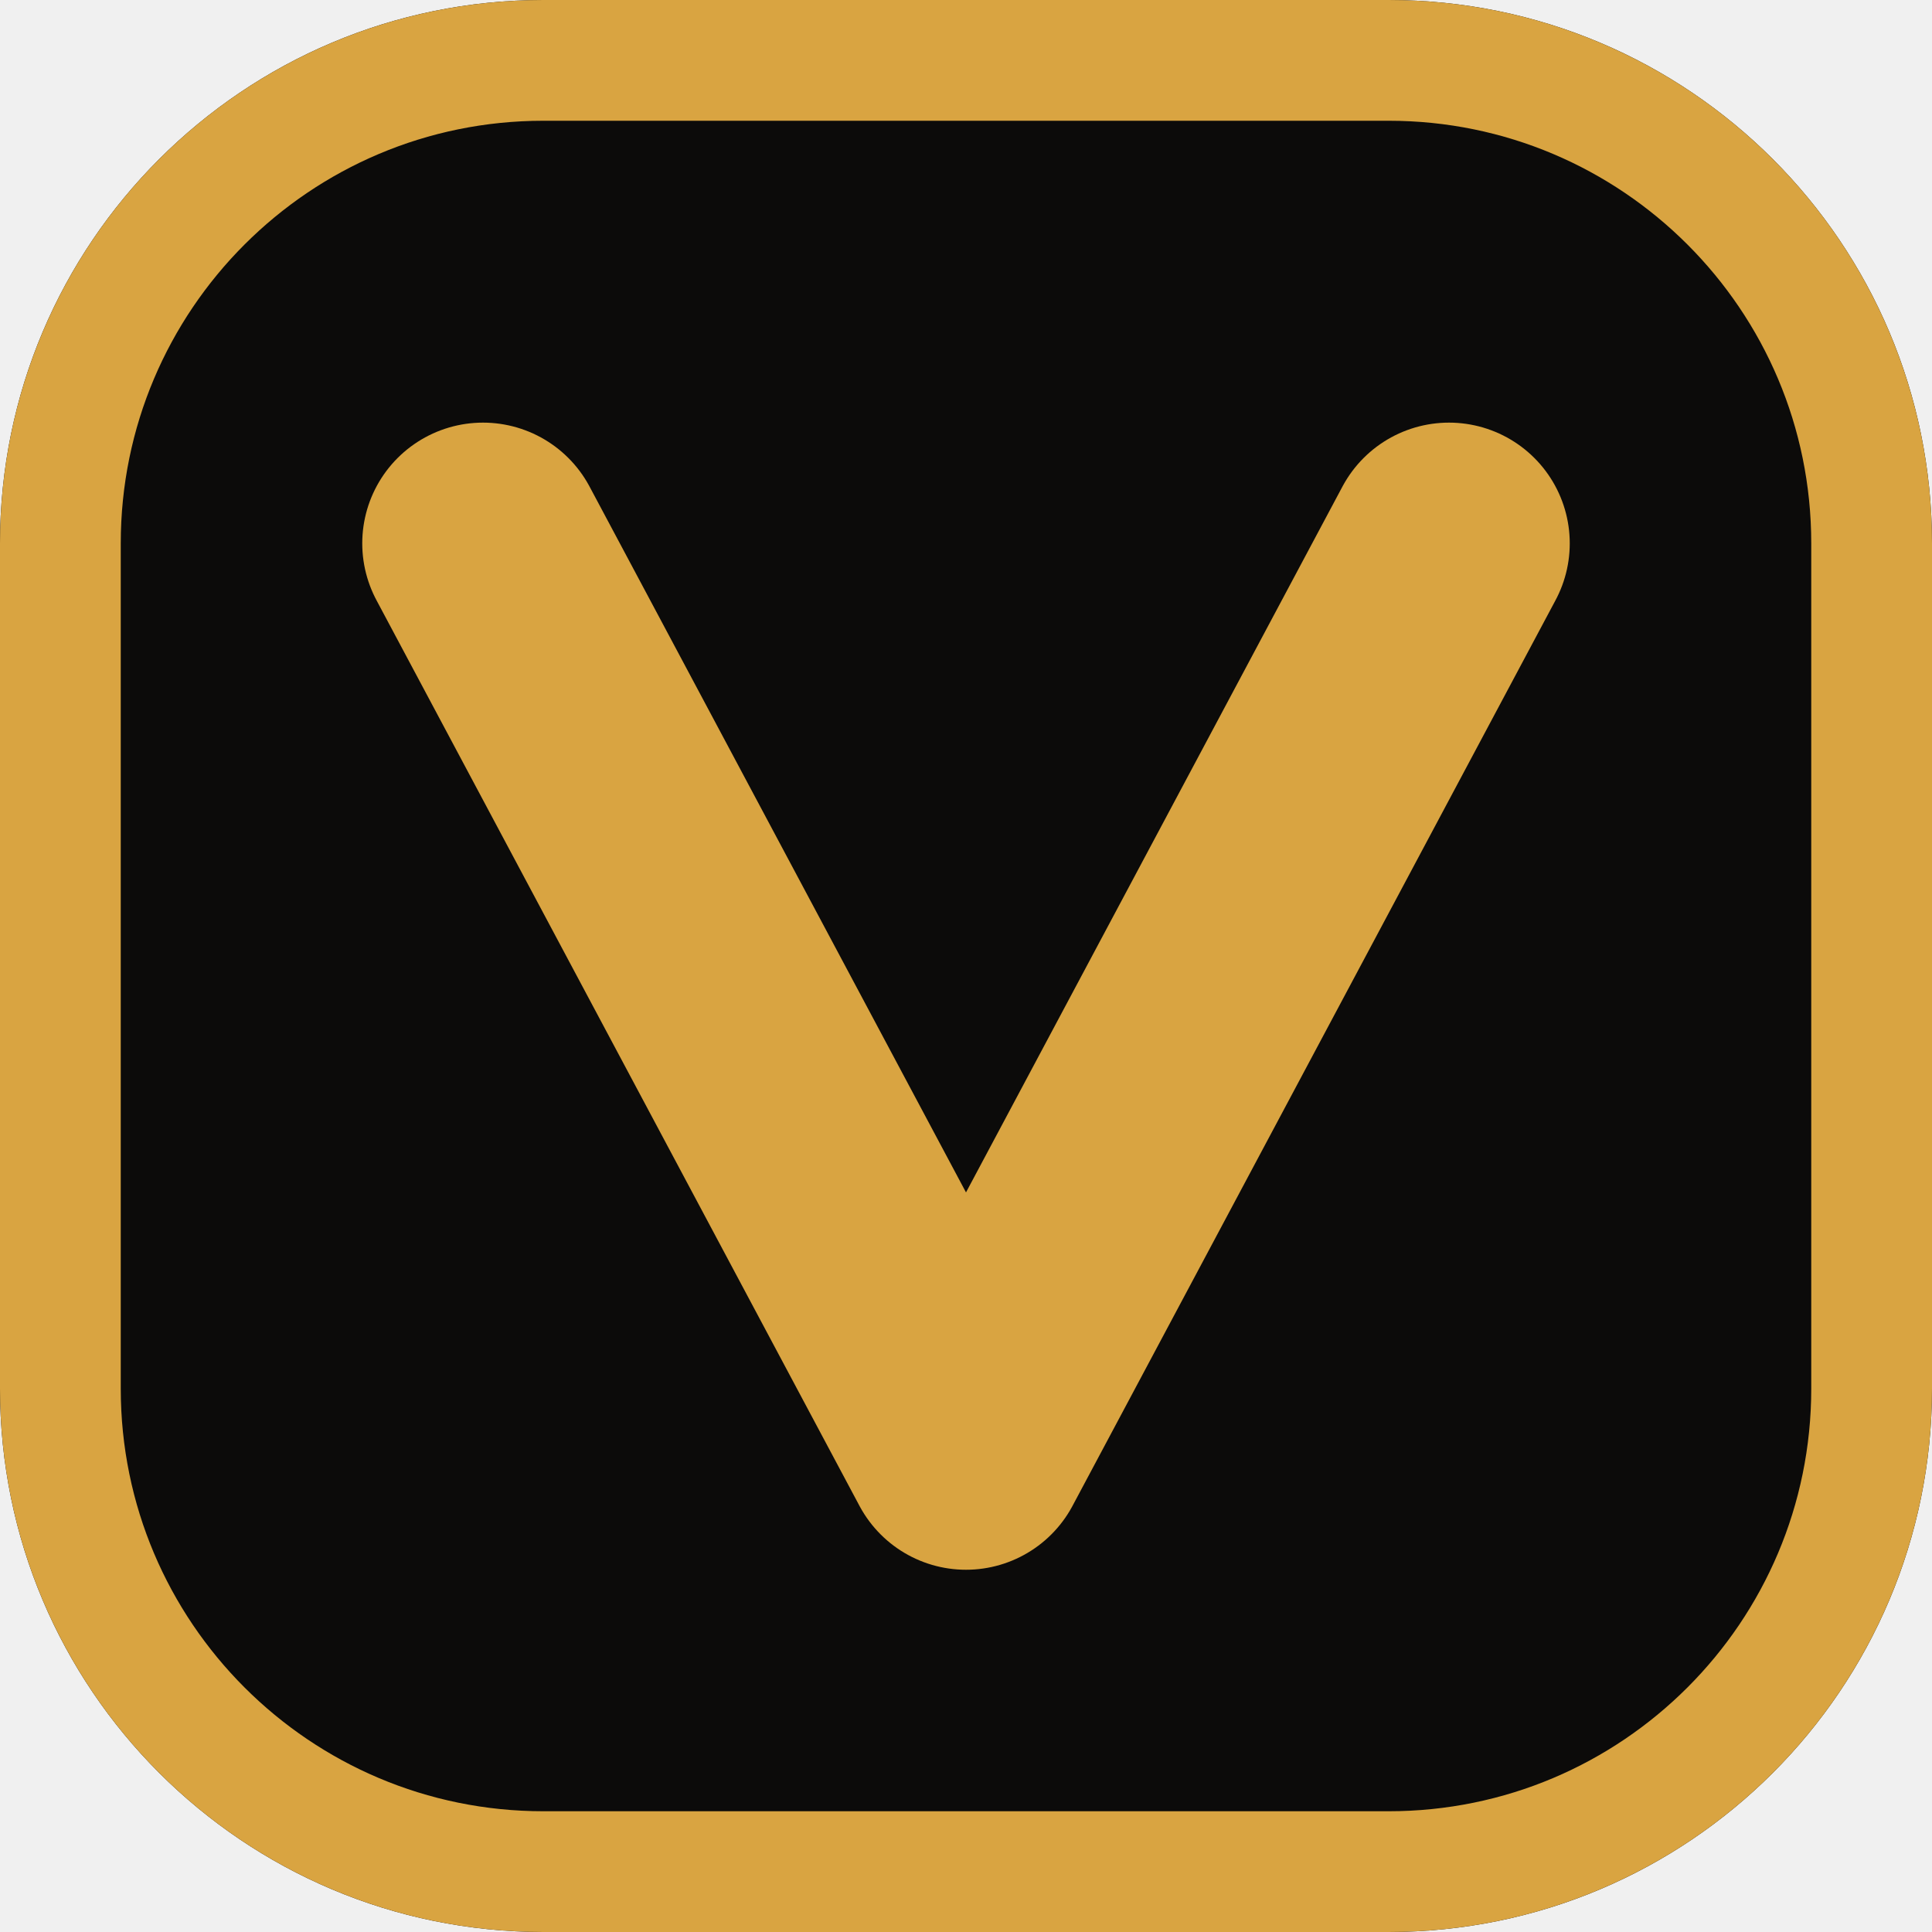
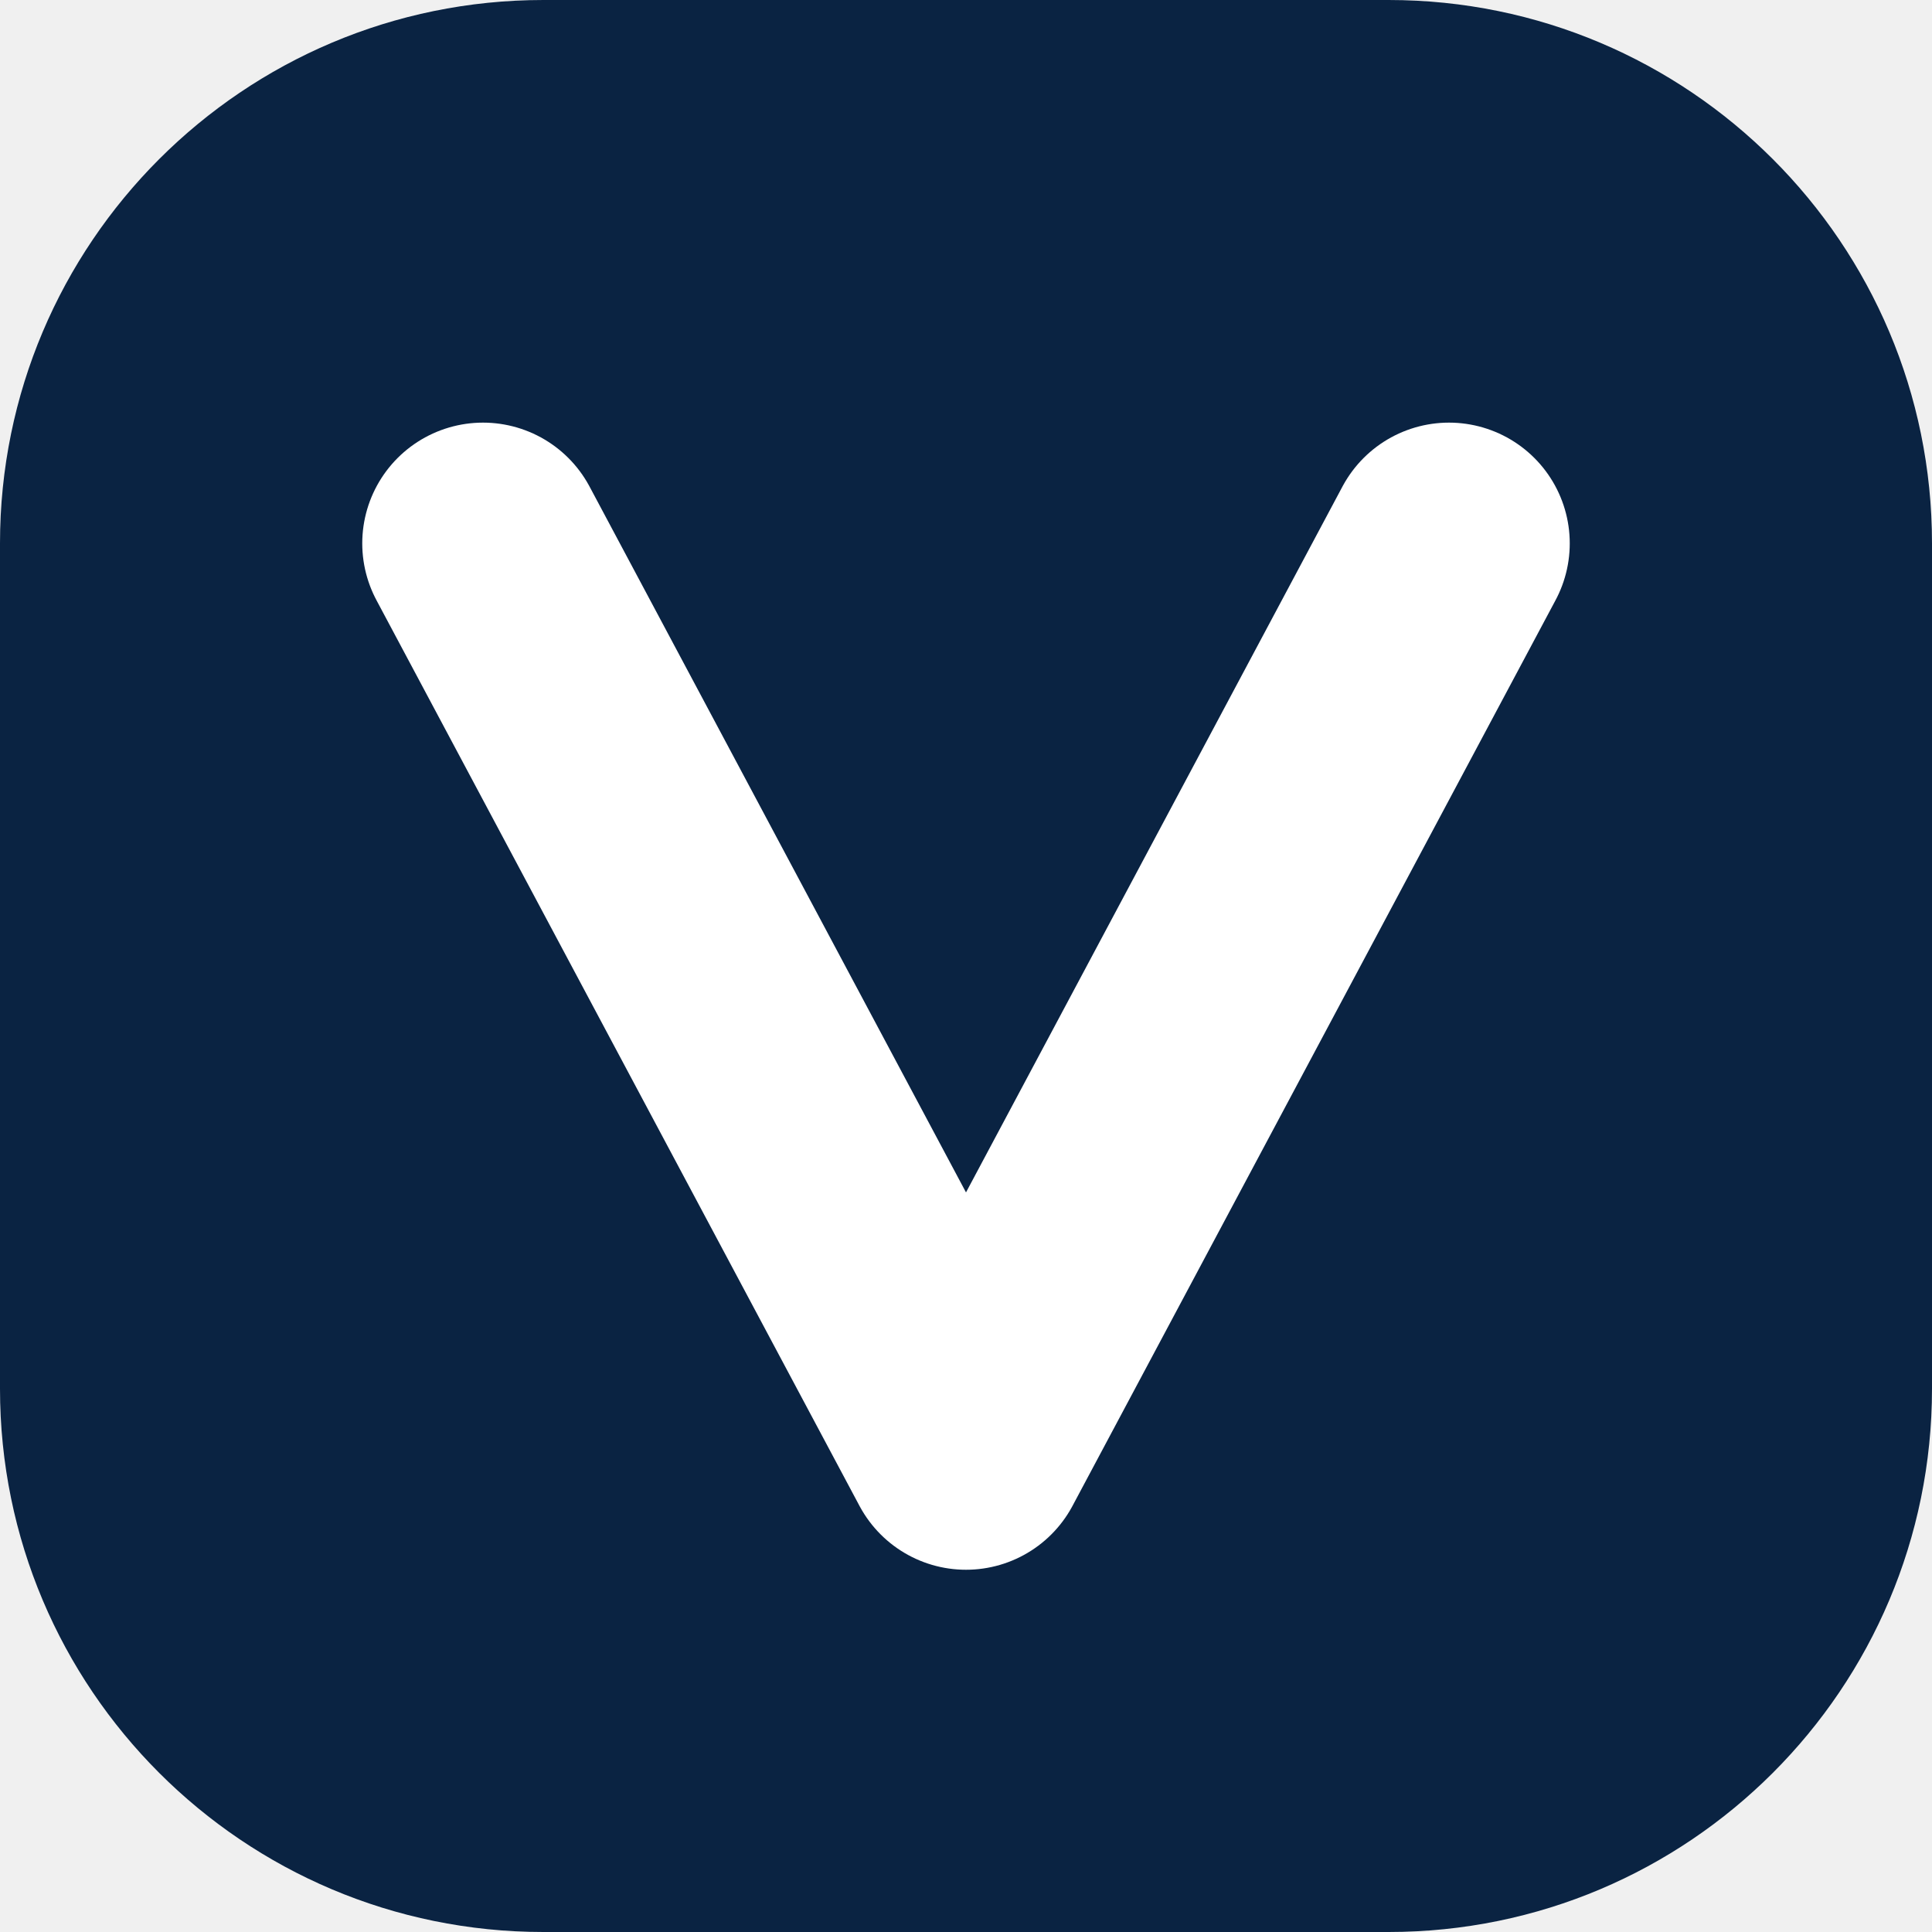
<svg xmlns="http://www.w3.org/2000/svg" viewBox="0 0 32 32">
-   <rect width="32" height="32" rx="9" fill="#0C0B0A" />
-   <rect x="1" y="1" width="30" height="30" rx="8" fill="none" stroke="#D9A441" stroke-width="2" />
-   <path d="M8 9l8 15 8-15" fill="none" stroke="#D9A441" stroke-width="4" stroke-linecap="round" stroke-linejoin="round" />
+   <rect width="32" height="32" rx="9" fill="#0A2342" />
+   <path d="M8 9l8 15 8-15" fill="none" stroke="#FFFFFF" stroke-width="4" stroke-linecap="round" stroke-linejoin="round" />
</svg>
